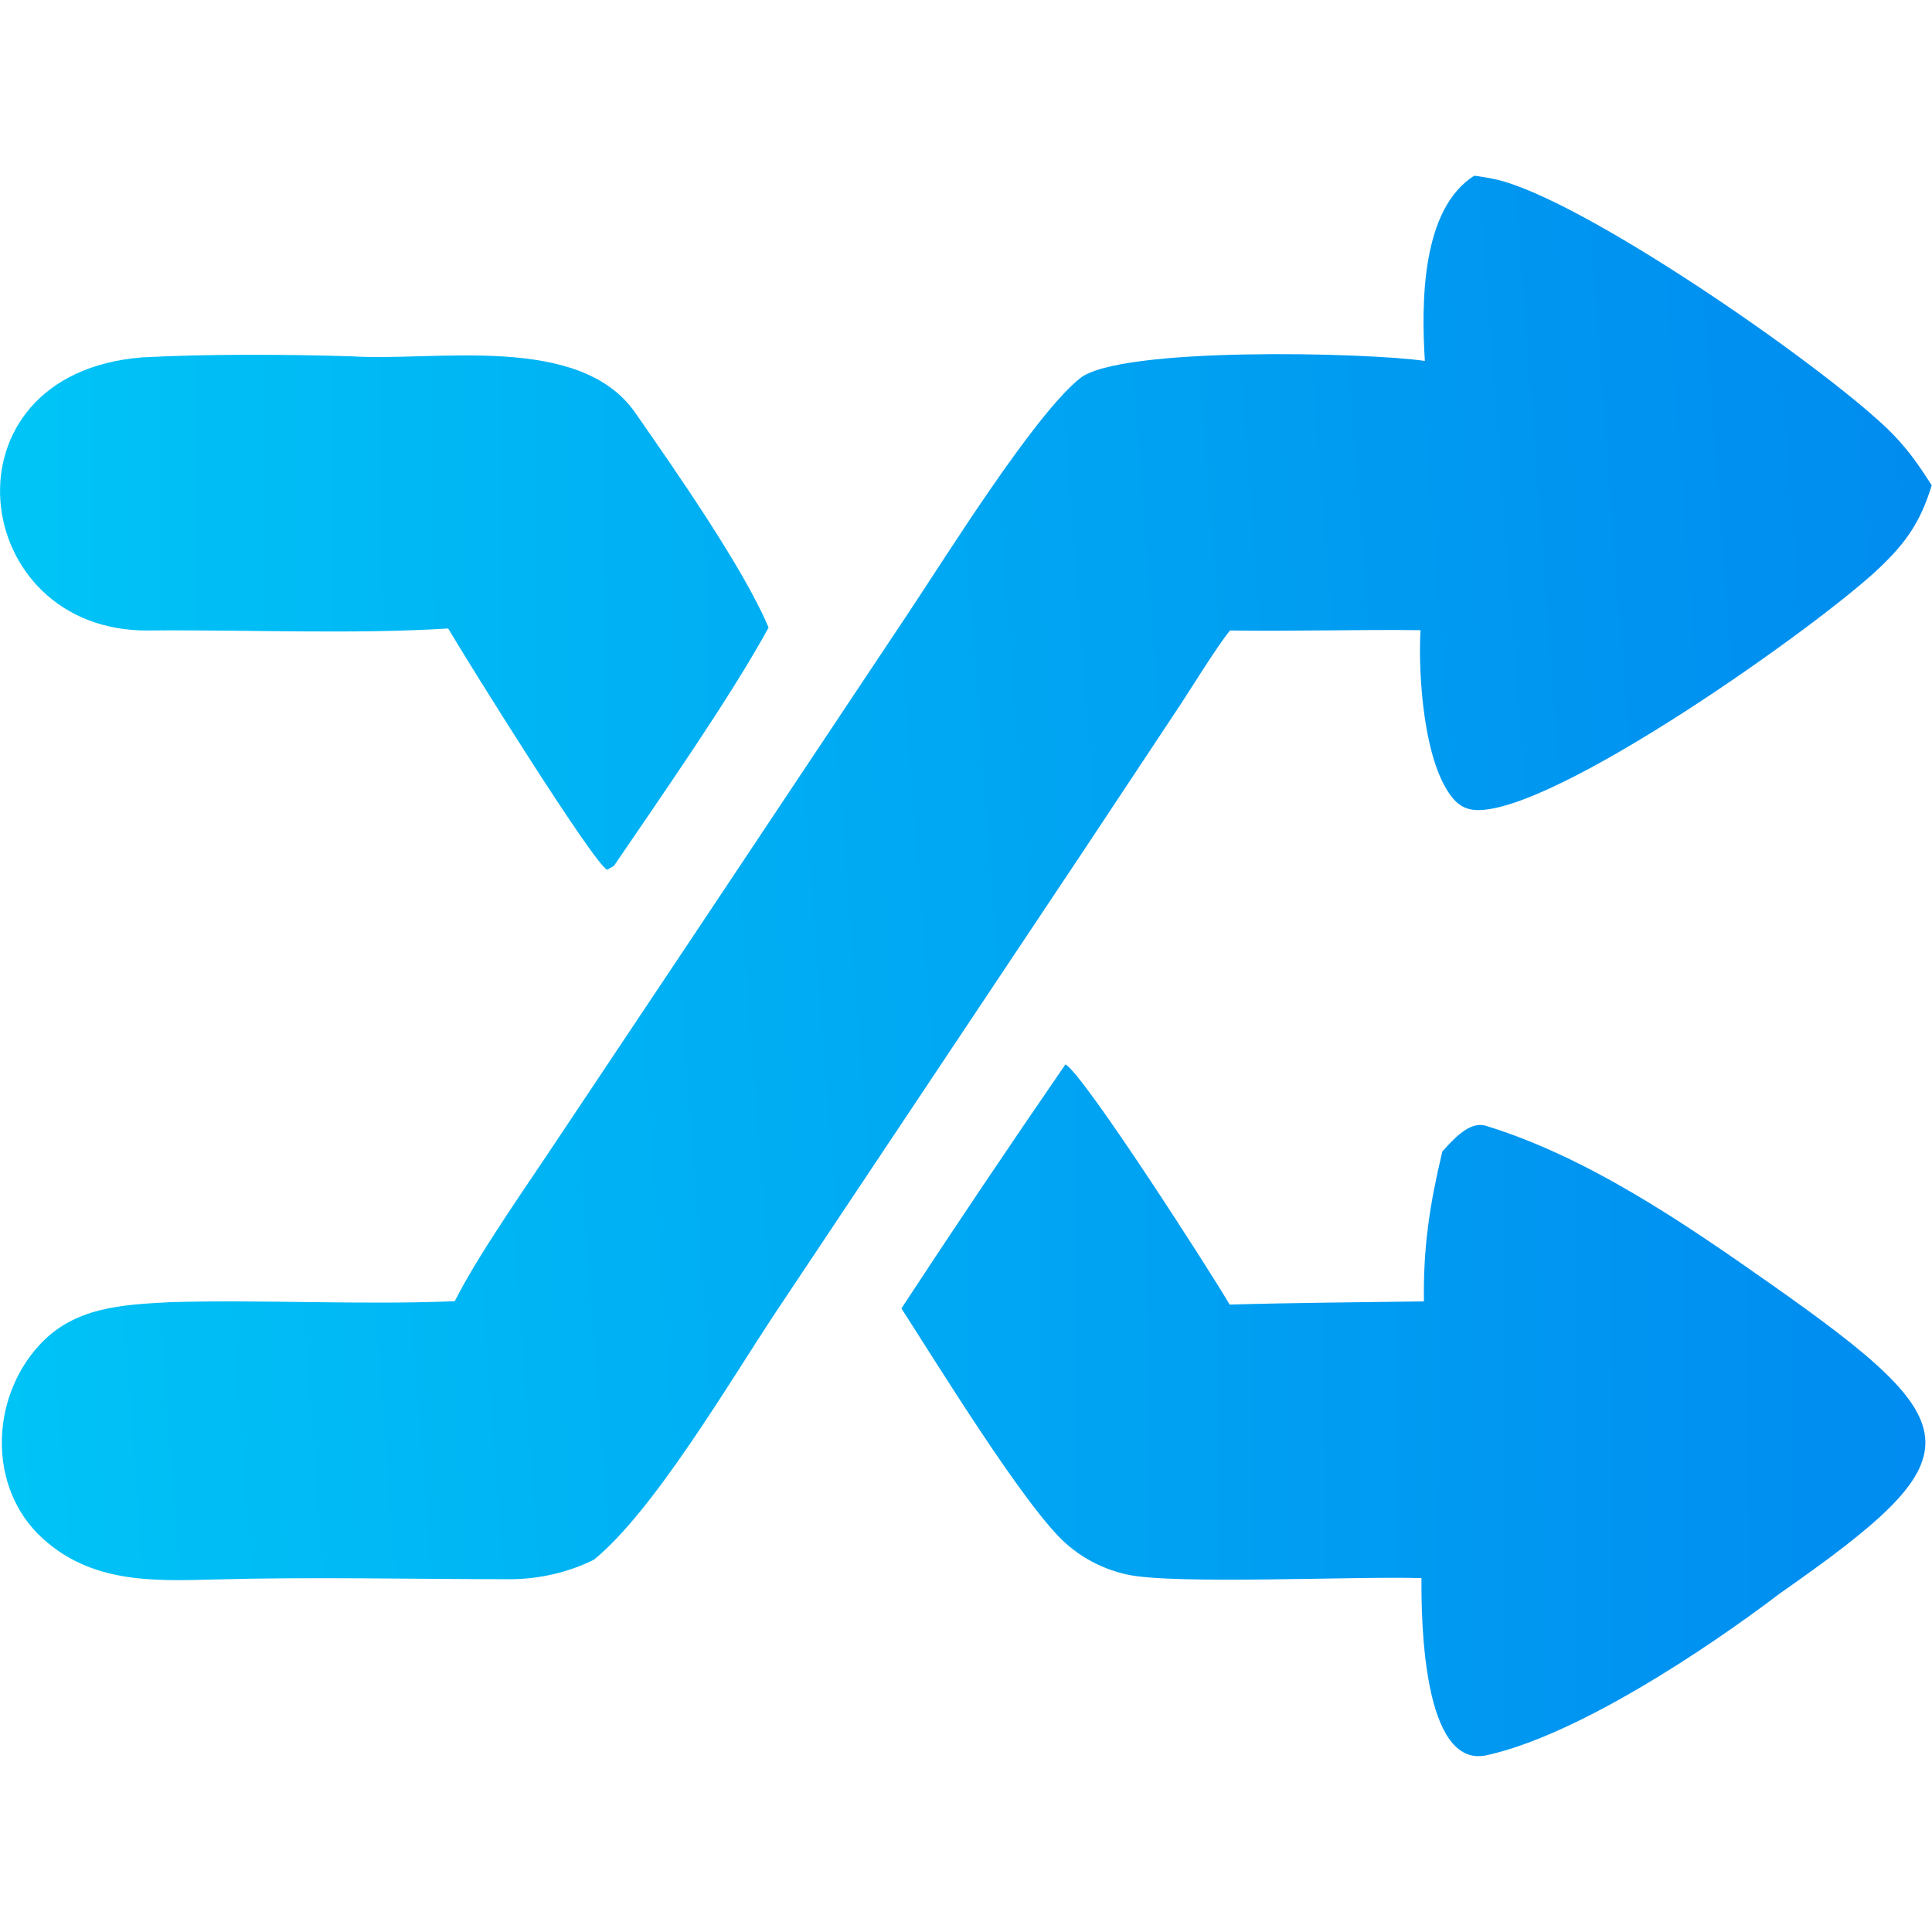
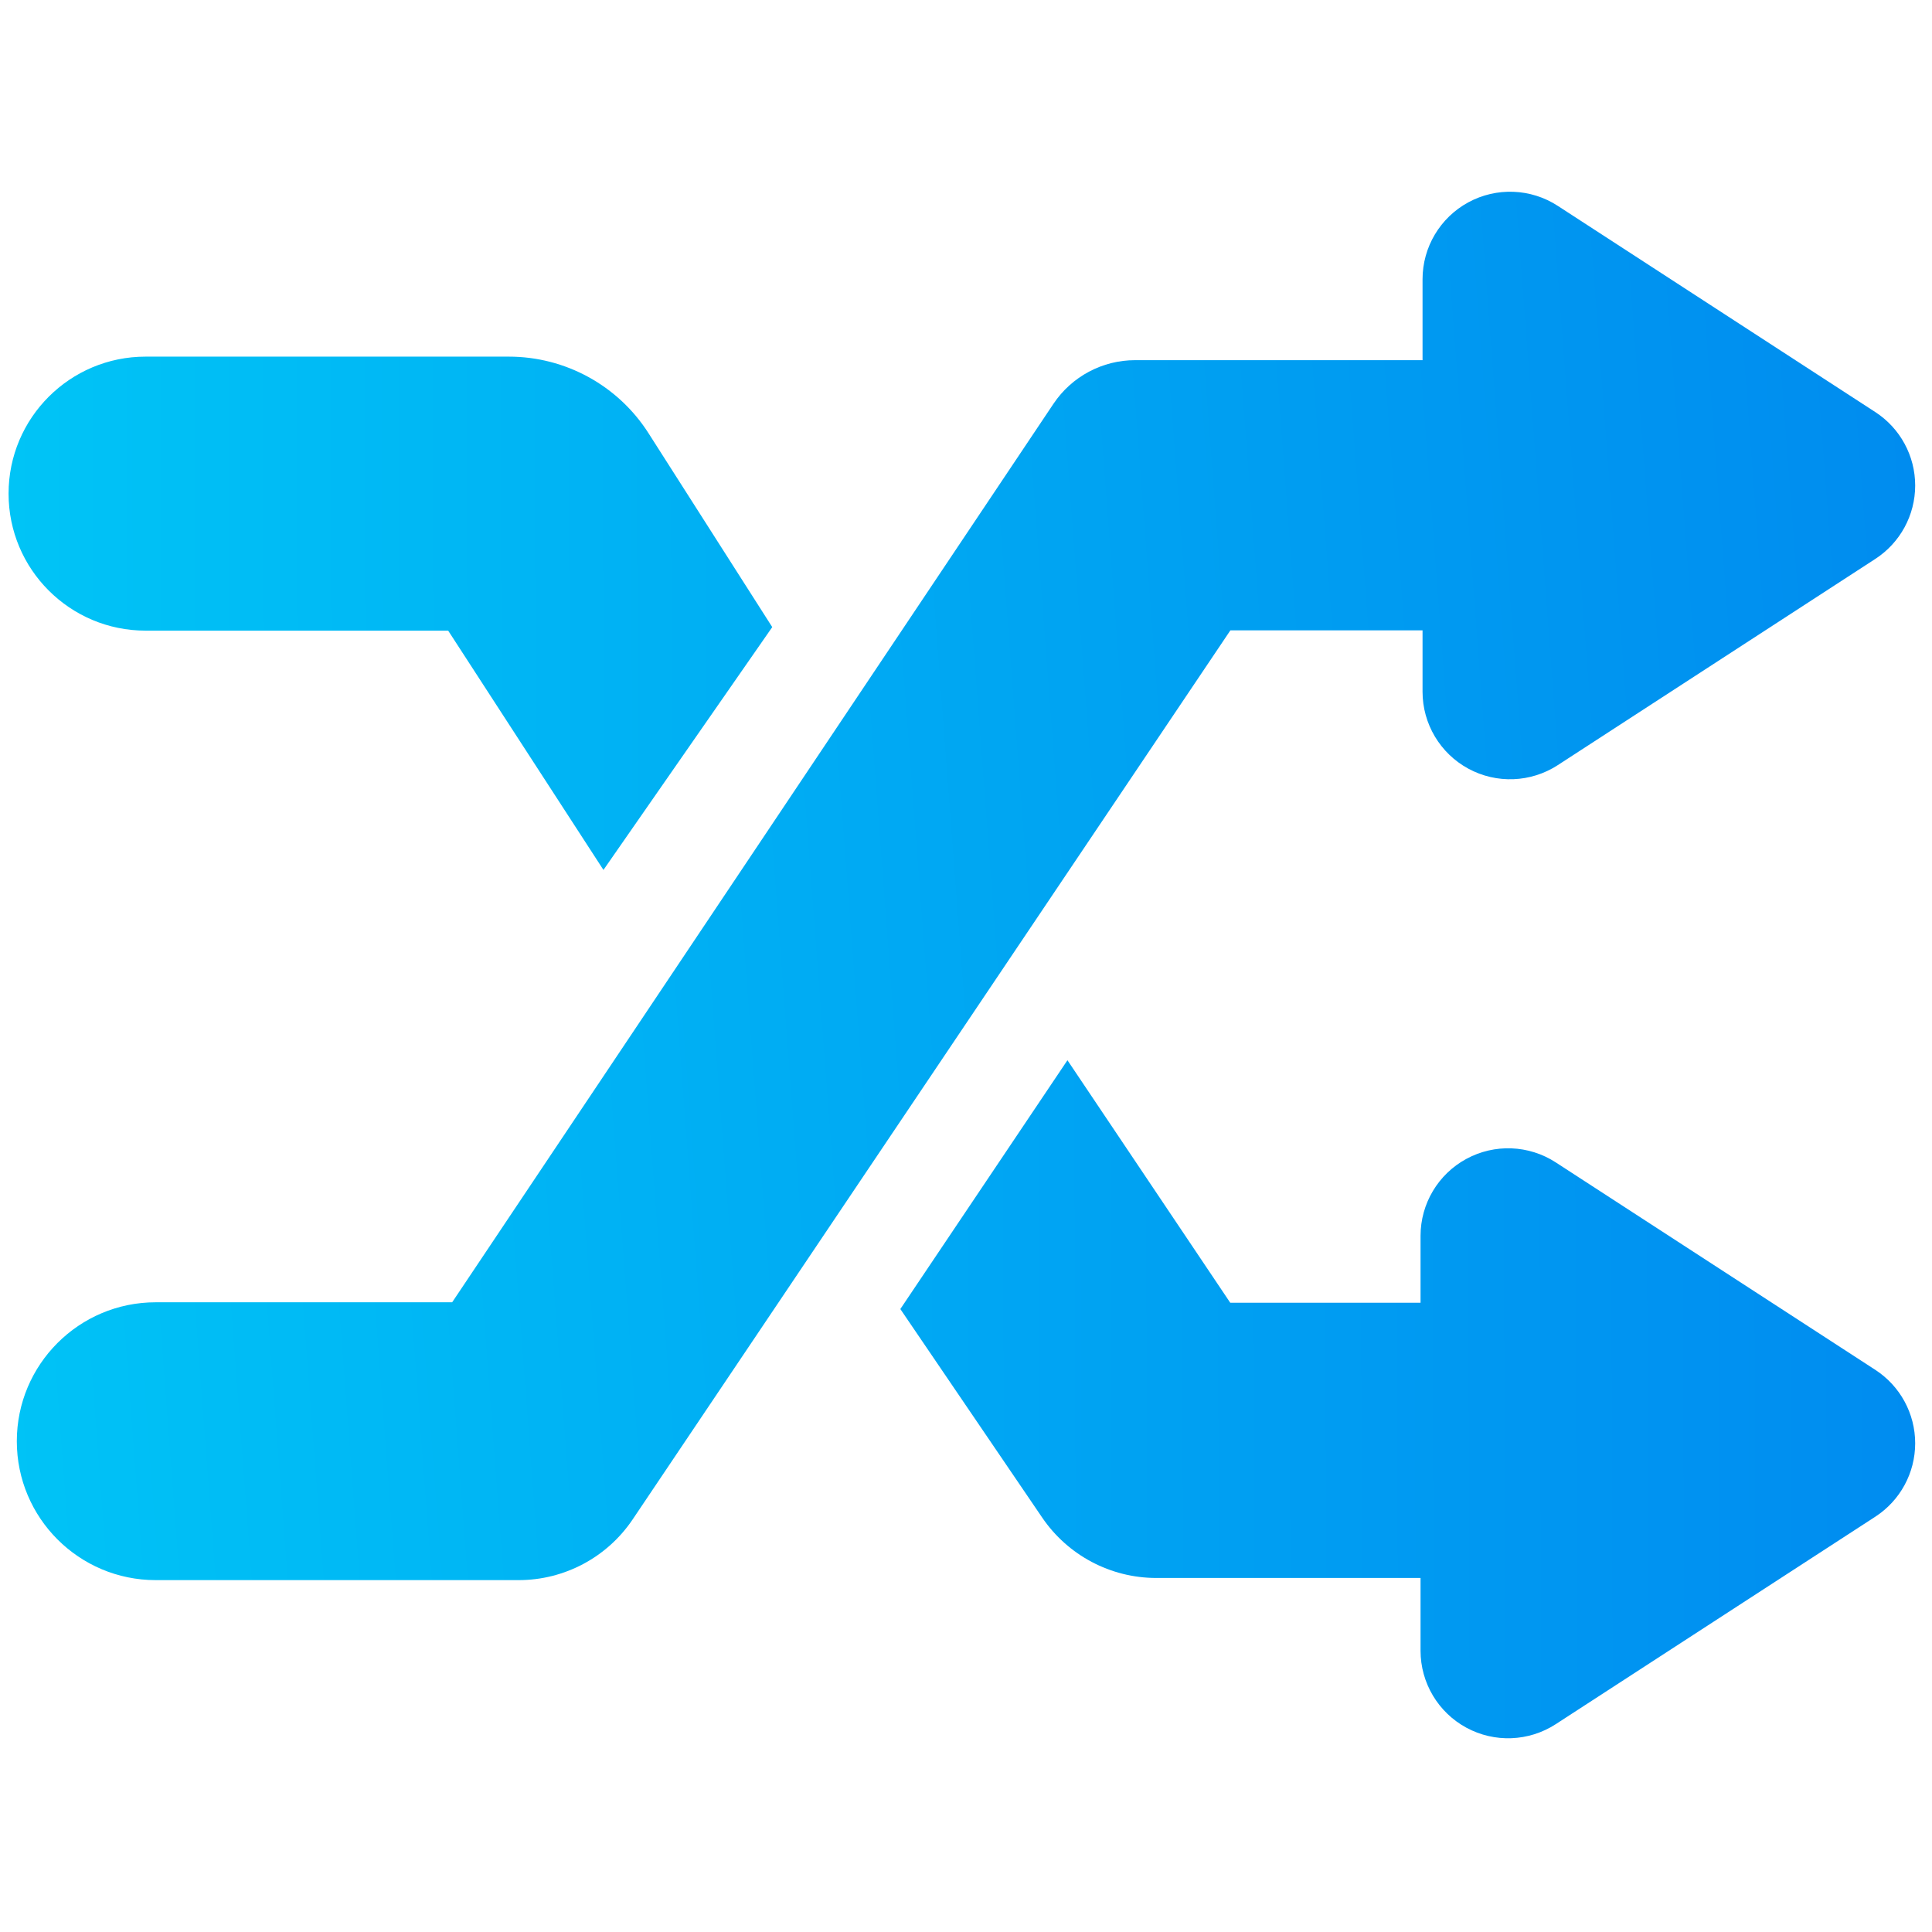
<svg xmlns="http://www.w3.org/2000/svg" width="1024" height="1024" viewBox="0 0 1024 1024">
  <g transform="translate(-73.265 -88.1622) scale(8.140552)">
    <defs>
      <linearGradient id="gradient_0" gradientUnits="userSpaceOnUse" x1="135.33" y1="63.402" x2="7.07" y2="73.097">
        <stop offset="0" stop-color="#008CEF" />
        <stop offset="1" stop-color="#00C3F6" />
      </linearGradient>
    </defs>
-     <path fill="url(#gradient_0)" d="M104.99 22.27C105.46 22.33 105.93 22.41 106.39 22.51C111.98 23.77 127.24 34.32 131.86 38.72C133.09 39.9 133.87 41.01 134.77 42.43C134.05 44.79 133.12 46.14 131.34 47.83C127.37 51.59 110.2 63.8 105.1 63.57C104.51 63.54 104.05 63.32 103.66 62.88C101.69 60.66 101.32 54.71 101.49 51.86C97.35 51.81 93.24 51.94 89.08 51.88C88.24 52.92 86.71 55.4 85.9 56.64L79.62 66.11L59.5 96.28C56.52 100.77 51.58 109.2 47.67 112.38C46.03 113.2 44.11 113.64 42.28 113.65C35.8 113.65 29.35 113.49 22.87 113.67C18.86 113.78 14.93 113.88 11.76 110.98C8.19 107.72 8.36 101.9 11.55 98.42C13.83 95.92 16.94 95.78 20.11 95.61C26.25 95.44 32.47 95.8 38.61 95.55C40.03 92.72 42.82 88.72 44.61 86.04L54.27 71.57L68.23 50.61C70.6 47.05 76.34 37.83 79.33 35.45C81.95 33.38 98.05 33.78 101.77 34.33C101.54 30.59 101.53 24.45 104.99 22.27Z" />
+     <path fill="url(#gradient_0)" d="M101.62 51.87L89.11 51.87L50.19 109.76A8.95 8.95 0 0 1 42.77 113.71L19.14 113.71A9.04 9.04 0 1 1 19.14 95.62L38.44 95.62L77.59 37.12A6.4 6.4 0 0 1 82.91 34.28L101.62 34.28L101.62 29.01A5.7 5.7 0 0 1 110.42 24.23L131.1 37.66A5.7 5.7 0 0 1 131.1 47.22L110.42 60.65A5.7 5.7 0 0 1 101.62 55.87L101.62 51.87Z" />
    <defs>
      <linearGradient id="gradient_1" gradientUnits="userSpaceOnUse" x1="133.744" y1="102.746" x2="68.521" y2="102.95">
        <stop offset="0" stop-color="#008CF0" />
        <stop offset="1" stop-color="#00A8F3" />
      </linearGradient>
    </defs>
-     <path fill="url(#gradient_1)" d="M78.37 80.13C79.57 80.78 87.96 93.86 89.06 95.77C93.26 95.65 97.51 95.62 101.71 95.56C101.66 92.01 102.09 89.23 102.91 85.8C103.52 85.14 104.62 83.81 105.71 84.12C112.33 86.14 118.61 90.43 124.25 94.4C137.54 103.74 137.7 105.62 124.88 114.58C120.07 118.24 111.67 123.82 105.8 125.11C101.63 126.03 101.53 116.28 101.55 113.58C97.45 113.44 85.49 114.02 82.4 113.35C80.93 113.03 79.56 112.35 78.43 111.35C75.79 109.06 69.84 99.34 67.69 96.02C71.19 90.68 74.75 85.39 78.37 80.13Z" />
+     <path fill="url(#gradient_1)" d="M101.49 113.57L84.28 113.57A8.99 8.99 0 0 1 76.85 109.63L67.62 96.06L78.5 79.86L89.1 95.65L101.49 95.65L101.49 91.29A5.7 5.7 0 0 1 110.29 86.51L131.1 100.02A5.7 5.7 0 0 1 131.1 109.58L110.29 123.09A5.7 5.7 0 0 1 101.49 118.31L101.49 113.57Z" />
    <defs>
      <linearGradient id="gradient_2" gradientUnits="userSpaceOnUse" x1="58.248" y1="50.438" x2="9.517" y2="50.556">
        <stop offset="0" stop-color="#00AEF3" />
        <stop offset="1" stop-color="#00C4F6" />
      </linearGradient>
    </defs>
-     <path fill="url(#gradient_2)" d="M18.25 34.1C22.46 33.87 27.64 33.9 31.92 34.03C37.31 34.38 46.72 32.49 50.35 37.69C52.81 41.23 57.41 47.79 59.04 51.69C56.56 56.24 51.98 62.78 48.97 67.21L48.53 67.46C47.59 66.99 39.3 53.66 38.18 51.75C31.93 52.14 24.95 51.82 18.67 51.88C6.9 52 4.86 35.16 18.25 34.1Z" />
+     <path fill="url(#gradient_2)" d="M18.478 34.05L42.12 34.05A10.79 10.79 0 0 1 51.22 39.03L59.28 51.66L48.29 67.47L38.18 51.89L18.478 51.89A8.92 8.92 0 1 1 18.478 34.05Z" />
  </g>
</svg>
